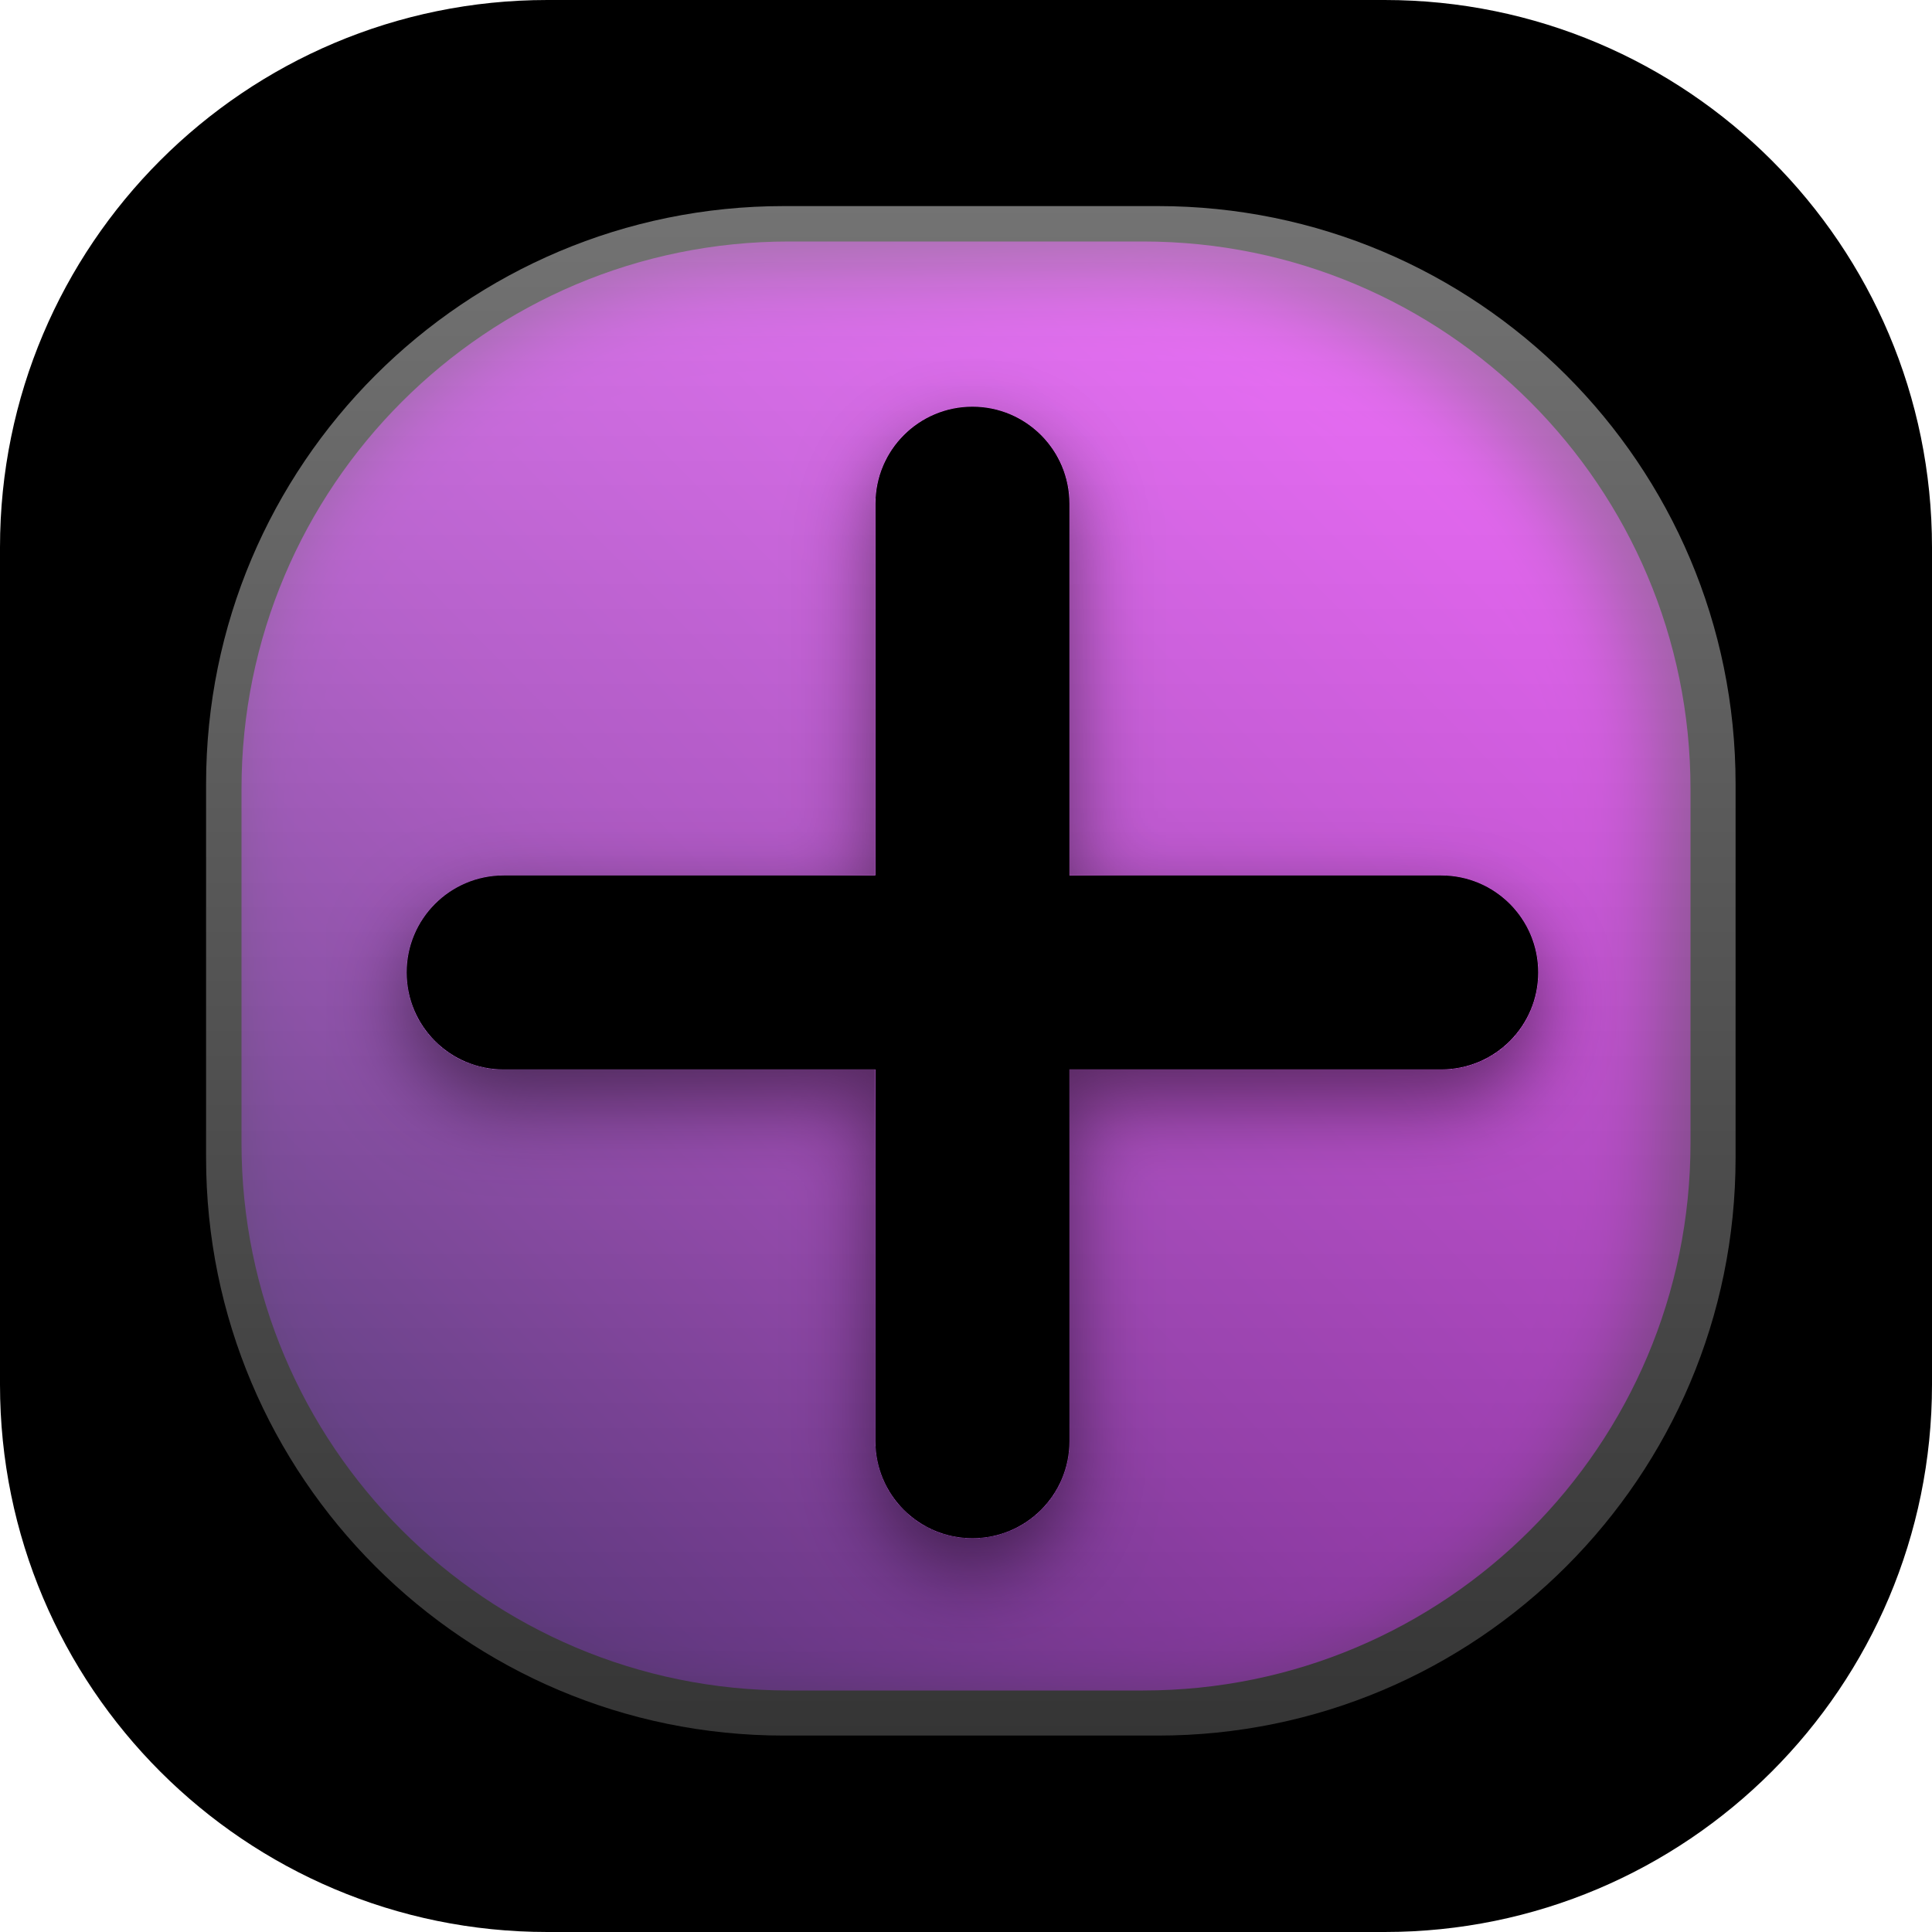
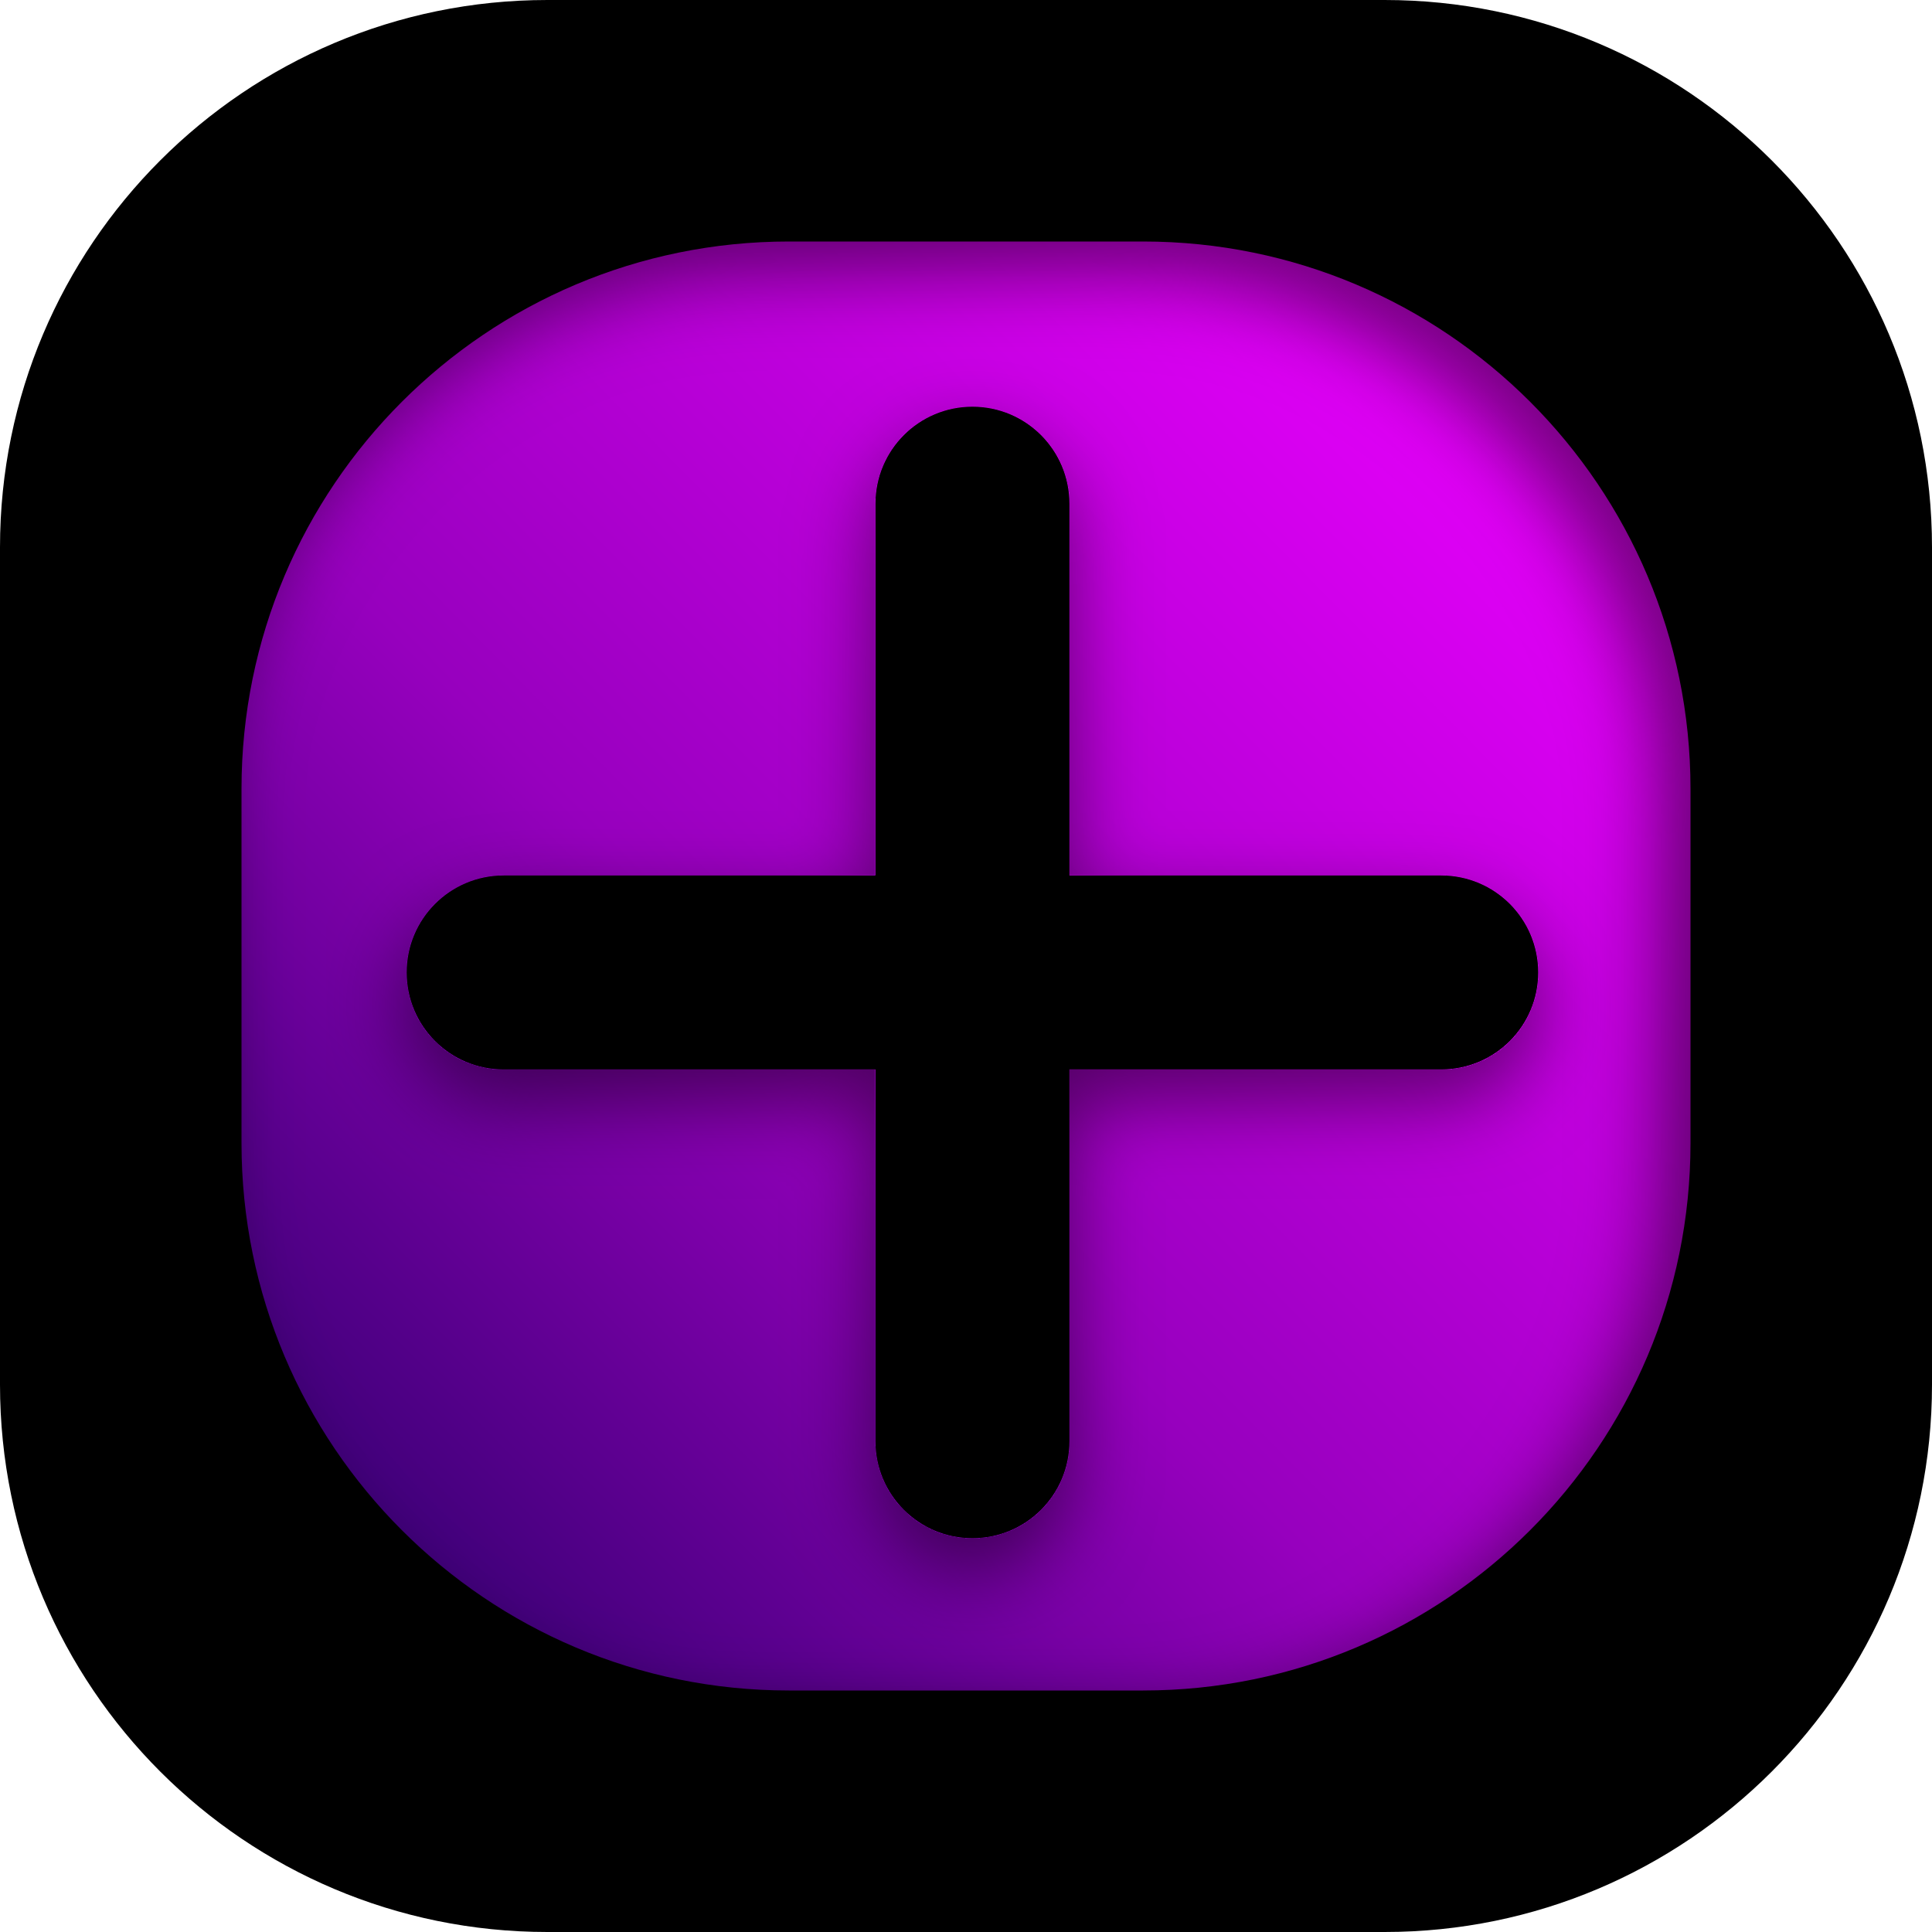
<svg xmlns="http://www.w3.org/2000/svg" width="600" height="600" viewBox="0 0 600 600" fill="none">
  <rect width="600" height="600" rx="170" fill="black" />
  <g filter="url(#filter0_i_4_58)">
    <path d="M75 245C75 151.112 151.112 75 245 75H355C448.888 75 525 151.112 525 245V355C525 448.888 448.888 525 355 525H245C151.112 525 75 448.888 75 355V245Z" fill="url(#paint0_linear_4_58)" />
  </g>
-   <g filter="url(#filter1_b_4_58)">
-     <path d="M64 243.444C64 144.34 144.34 64 243.444 64H359.556C458.66 64 539 144.34 539 243.444V359.556C539 458.66 458.66 539 359.556 539H243.444C144.34 539 64 458.66 64 359.556V243.444Z" fill="url(#paint1_linear_4_58)" fill-opacity="0.45" />
-   </g>
-   <g filter="url(#filter2_d_4_58)">
+   <g filter="url(#filter1_d_4_58)">
    <path fill-rule="evenodd" clip-rule="evenodd" d="M302 126.3C285.365 126.3 271.88 139.785 271.88 156.42V271.88H156.42C139.785 271.88 126.3 285.365 126.3 302C126.3 318.635 139.785 332.12 156.42 332.12H271.88V447.58C271.88 464.215 285.365 477.7 302 477.7C318.635 477.7 332.12 464.215 332.12 447.58V332.12H447.58C464.215 332.12 477.7 318.635 477.7 302C477.7 285.365 464.215 271.88 447.58 271.88H332.12V156.42C332.12 139.785 318.635 126.3 302 126.3Z" fill="black" />
  </g>
  <defs>
    <filter id="filter0_i_4_58" x="65" y="75" width="460" height="460" filterUnits="userSpaceOnUse" color-interpolation-filters="sRGB">
      <feFlood flood-opacity="0" result="BackgroundImageFix" />
      <feBlend mode="normal" in="SourceGraphic" in2="BackgroundImageFix" result="shape" />
      <feColorMatrix in="SourceAlpha" type="matrix" values="0 0 0 0 0 0 0 0 0 0 0 0 0 0 0 0 0 0 127 0" result="hardAlpha" />
      <feOffset dx="-10" dy="10" />
      <feGaussianBlur stdDeviation="12.5" />
      <feComposite in2="hardAlpha" operator="arithmetic" k2="-1" k3="1" />
      <feColorMatrix type="matrix" values="0 0 0 0 0 0 0 0 0 0 0 0 0 0 0 0 0 0 0.5 0" />
      <feBlend mode="normal" in2="shape" result="effect1_innerShadow_4_58" />
    </filter>
-     <filter id="filter1_b_4_58" x="59" y="59" width="485" height="485" filterUnits="userSpaceOnUse" color-interpolation-filters="sRGB">
-       <feFlood flood-opacity="0" result="BackgroundImageFix" />
-       <feGaussianBlur in="BackgroundImageFix" stdDeviation="2.5" />
-       <feComposite in2="SourceAlpha" operator="in" result="effect1_backgroundBlur_4_58" />
-       <feBlend mode="normal" in="SourceGraphic" in2="effect1_backgroundBlur_4_58" result="shape" />
-     </filter>
-     <filter id="filter2_d_4_58" x="101.3" y="111.3" width="401.4" height="401.4" filterUnits="userSpaceOnUse" color-interpolation-filters="sRGB">
+     <filter id="filter1_d_4_58" x="101.3" y="111.3" width="401.4" height="401.4" filterUnits="userSpaceOnUse" color-interpolation-filters="sRGB">
      <feFlood flood-opacity="0" result="BackgroundImageFix" />
      <feColorMatrix in="SourceAlpha" type="matrix" values="0 0 0 0 0 0 0 0 0 0 0 0 0 0 0 0 0 0 127 0" result="hardAlpha" />
      <feOffset dy="10" />
      <feGaussianBlur stdDeviation="12.5" />
      <feComposite in2="hardAlpha" operator="out" />
      <feColorMatrix type="matrix" values="0 0 0 0 0 0 0 0 0 0 0 0 0 0 0 0 0 0 0.5 0" />
      <feBlend mode="normal" in2="BackgroundImageFix" result="effect1_dropShadow_4_58" />
      <feBlend mode="normal" in="SourceGraphic" in2="effect1_dropShadow_4_58" result="shape" />
    </filter>
    <linearGradient id="paint0_linear_4_58" x1="472.732" y1="106.419" x2="104.858" y2="469.275" gradientUnits="userSpaceOnUse">
      <stop stop-color="#EB00FF" />
      <stop offset="0.604" stop-color="#9700BE" />
      <stop offset="1" stop-color="#3C0077" />
    </linearGradient>
-     <linearGradient id="paint1_linear_4_58" x1="301.5" y1="64" x2="301.5" y2="539" gradientUnits="userSpaceOnUse">
-       <stop stop-color="white" />
-       <stop offset="1" stop-color="#767676" />
-     </linearGradient>
  </defs>
</svg>
